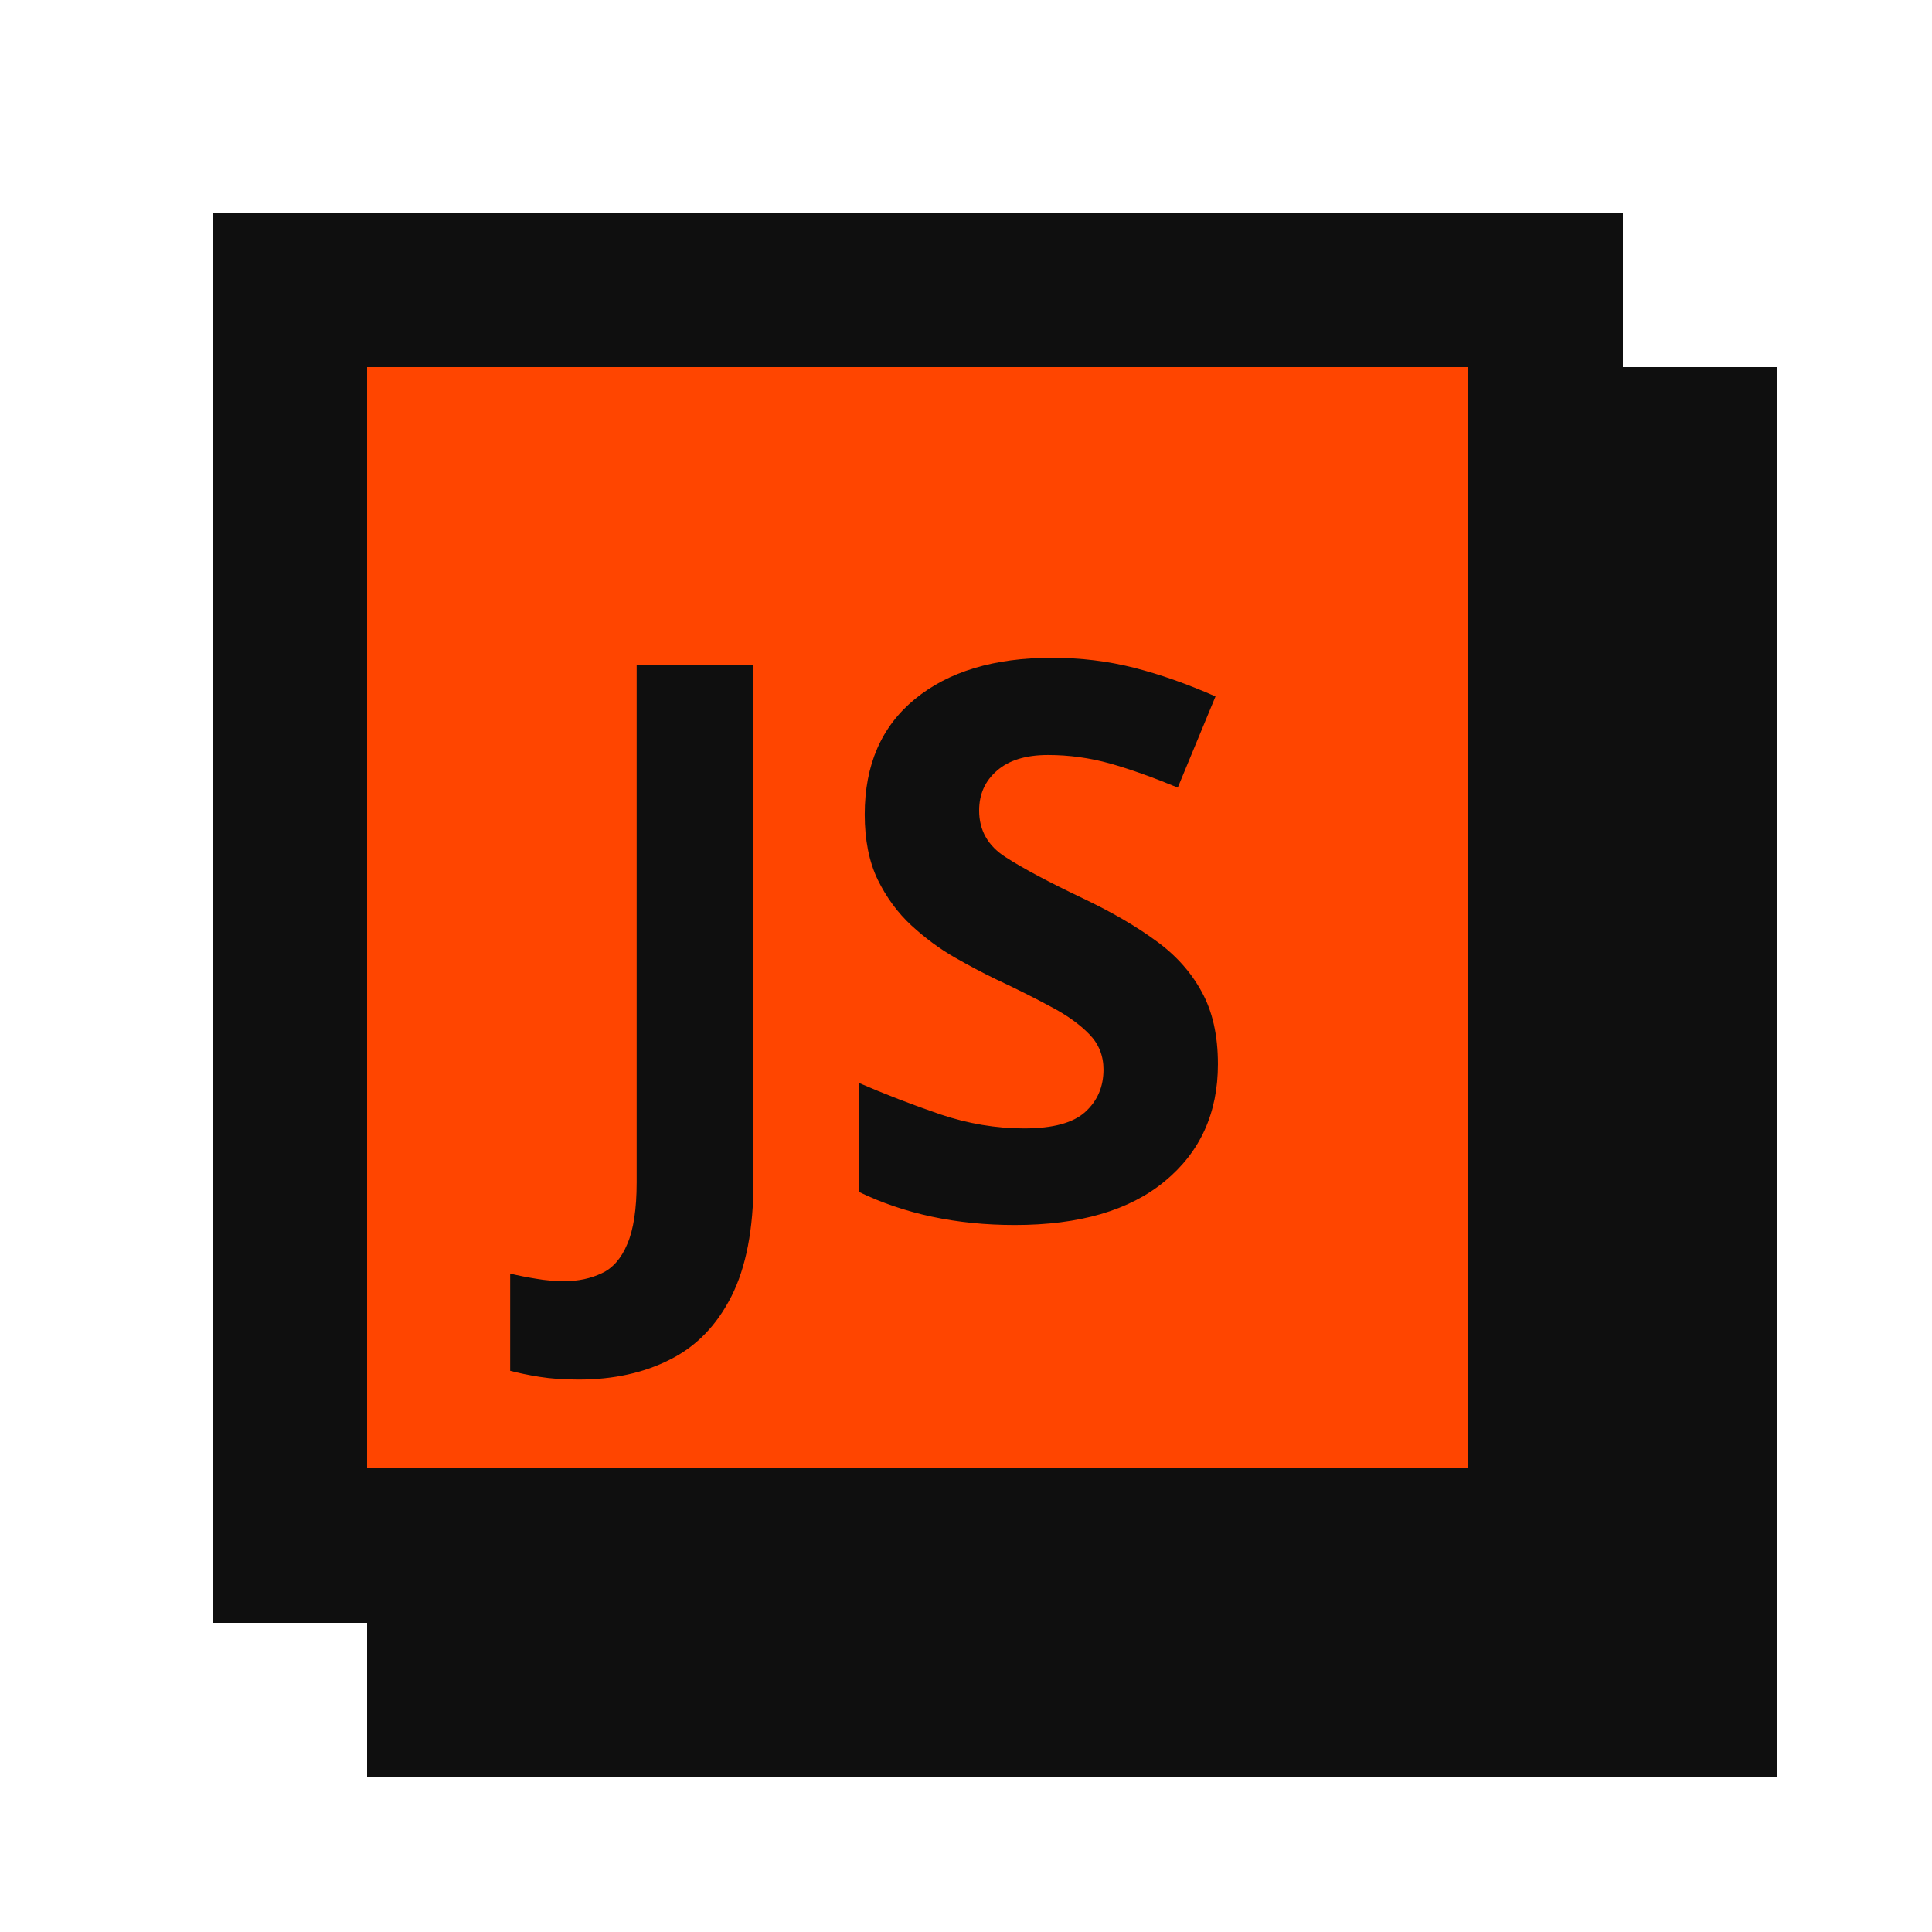
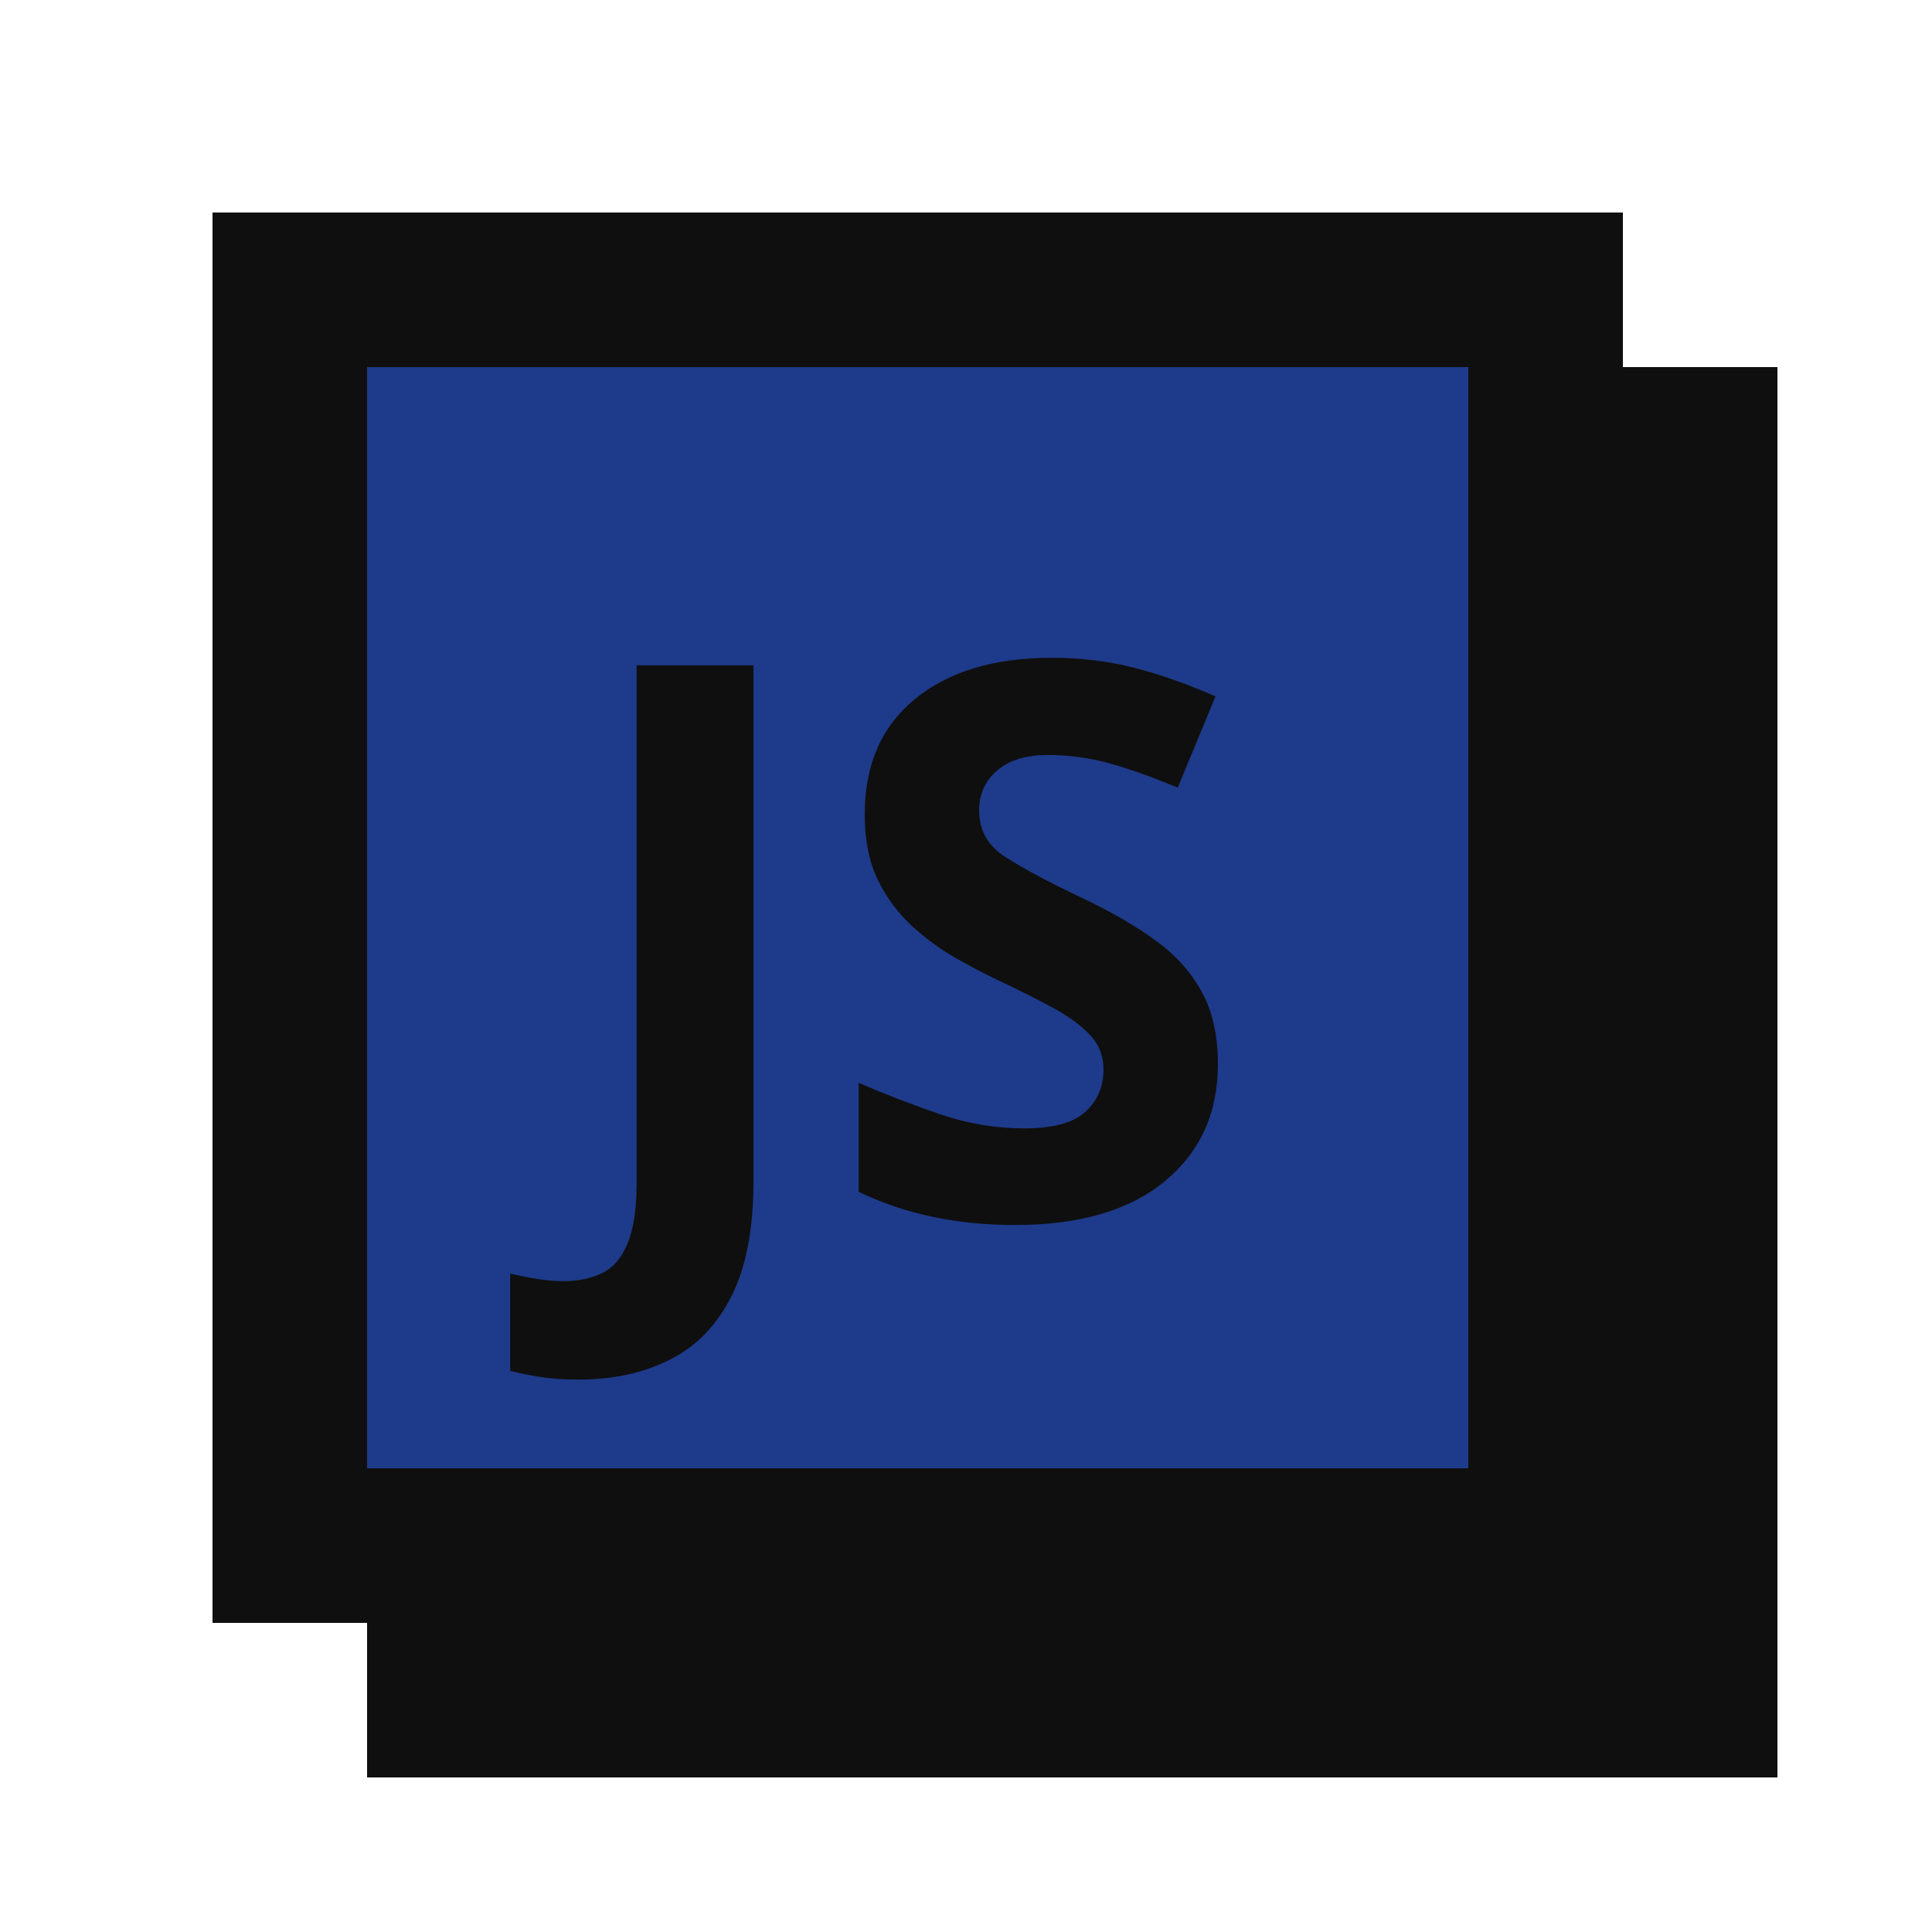
<svg xmlns="http://www.w3.org/2000/svg" viewBox="0 0 100 100">
-   <rect x="15" y="15" width="65" height="65" fill="#FF4500" stroke="#0F0F0F" stroke-width="8" />
+   <rect x="15" y="15" width="65" height="65" fill="#1E3A8A" stroke="#0F0F0F" stroke-width="8" />
  <path d="M80 88 L88 88 L88 23" fill="none" stroke="#0F0F0F" stroke-width="8" stroke-linecap="square" />
  <path d="M23 88 L80 88" fill="none" stroke="#0F0F0F" stroke-width="8" stroke-linecap="square" />
  <text x="47" y="63" font-family="sans-serif, monospace" font-weight="900" font-size="40" fill="#0F0F0F" text-anchor="middle">JS</text>
</svg>
